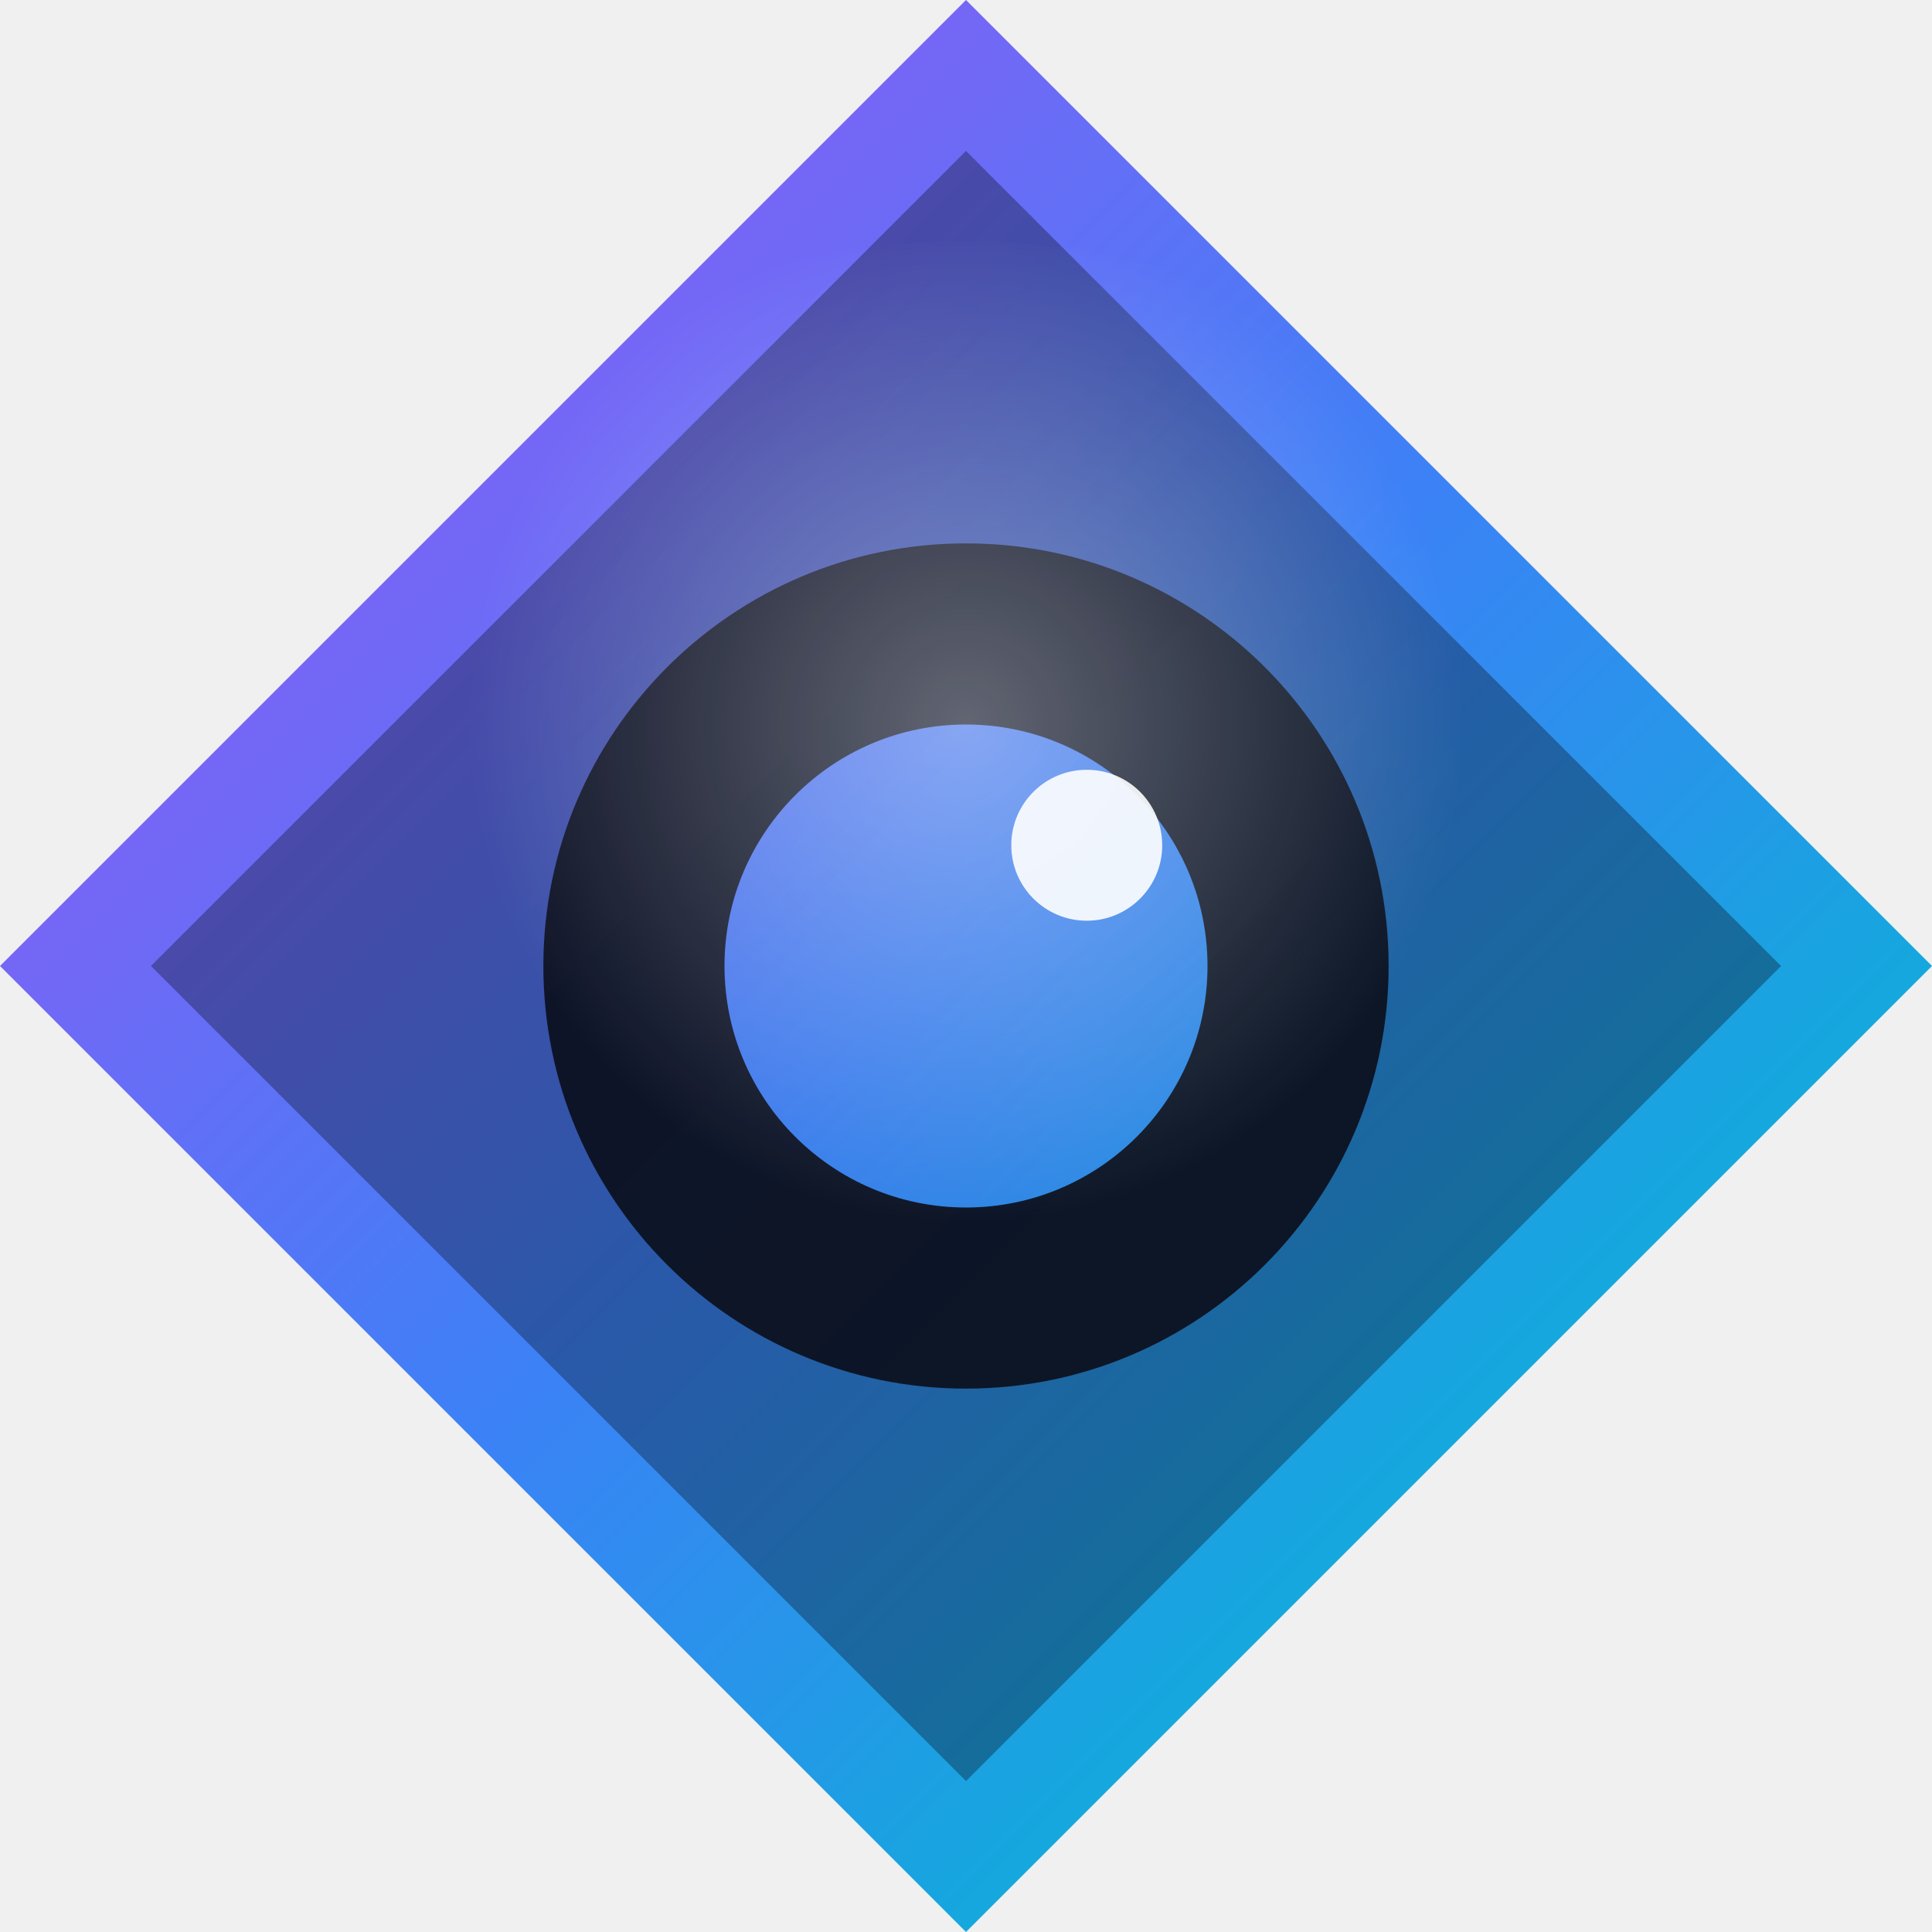
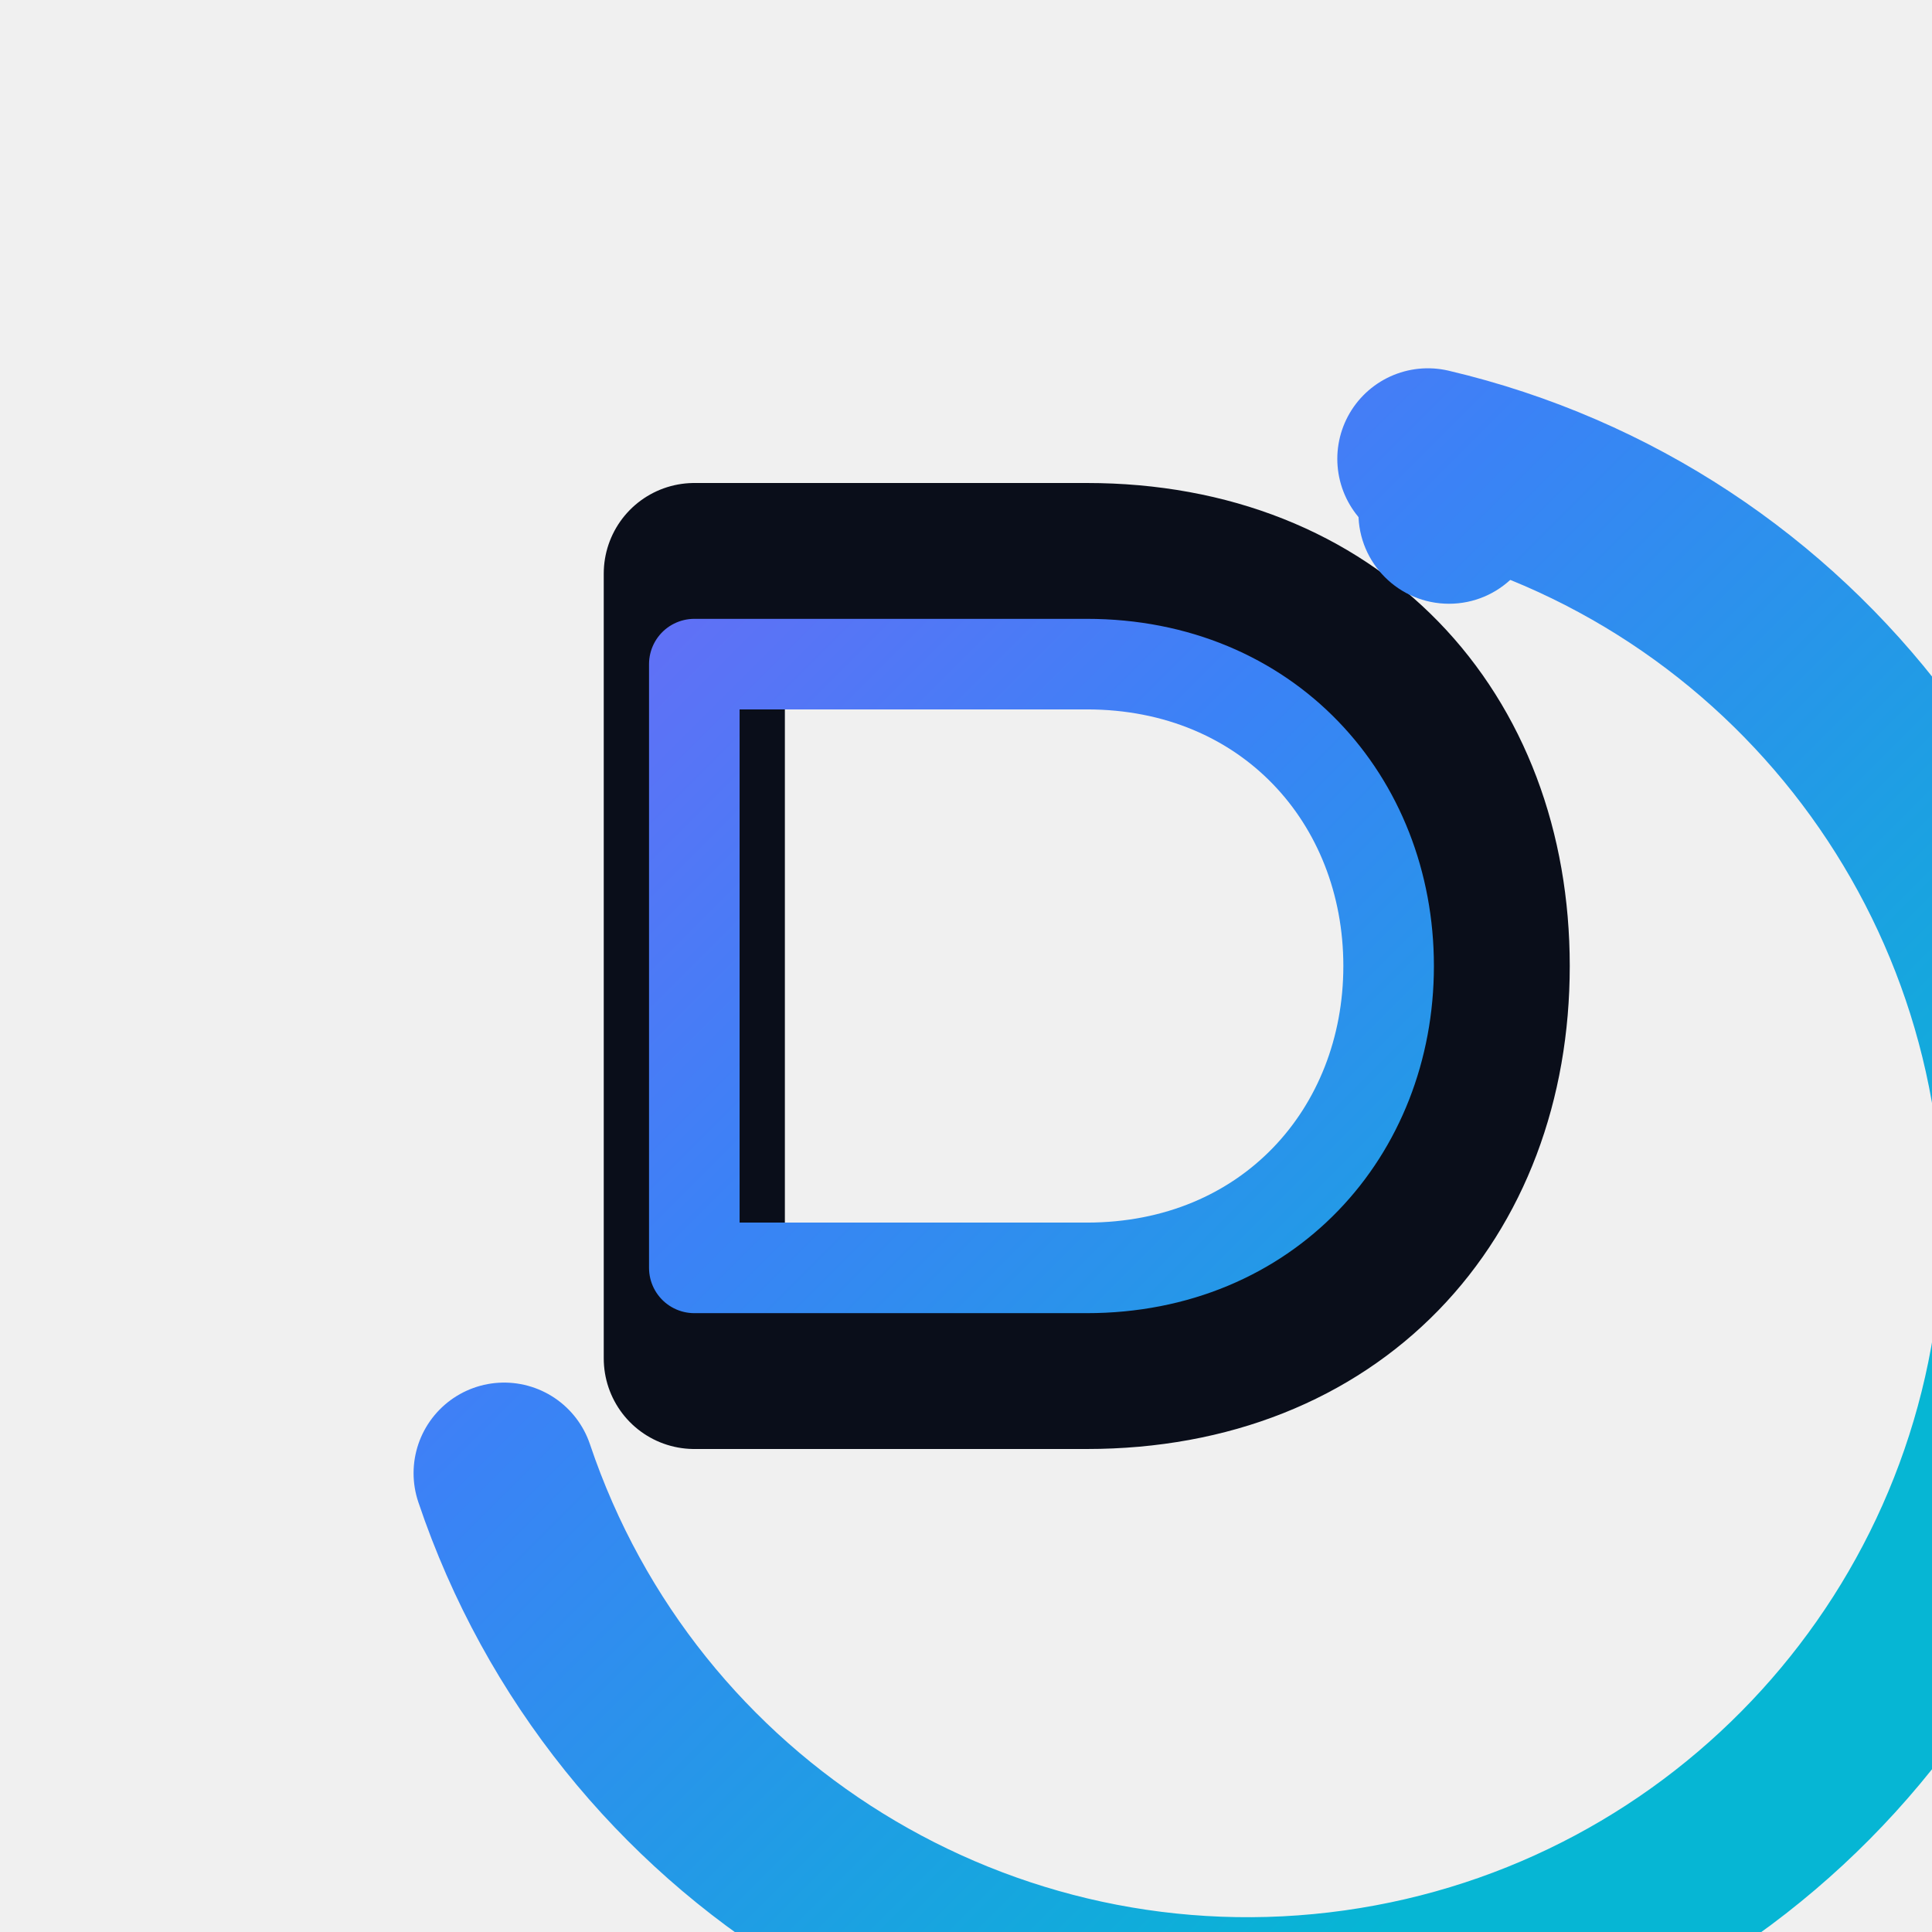
<svg xmlns="http://www.w3.org/2000/svg" width="128" height="128" viewBox="0 0 128 128" role="img" aria-label="DiscovizLabs mark">
  <defs>
-     <linearGradient id="g" x1="20" y1="20" x2="108" y2="108" gradientUnits="userSpaceOnUse">
+     <linearGradient id="g" x1="18" y1="18" x2="110" y2="110" gradientUnits="userSpaceOnUse">
      <stop offset="0" stop-color="#8b5cf6" />
      <stop offset="0.5" stop-color="#3b82f6" />
      <stop offset="1" stop-color="#06b6d4" />
    </linearGradient>
-     <radialGradient id="glow" cx="64" cy="48" r="60" gradientUnits="userSpaceOnUse">
-       <stop offset="0" stop-color="#ffffff" stop-opacity="0.35" />
-       <stop offset="0.55" stop-color="#ffffff" stop-opacity="0.0" />
-     </radialGradient>
  </defs>
-   <path d="M64 0 L128 64 L64 128 L0 64 Z" fill="url(#g)" />
-   <path d="M64 10 L118 64 L64 118 L10 64 Z" fill="#0a0e1a" fill-opacity="0.35" />
-   <circle cx="64" cy="64" r="28" fill="#0a0e1a" fill-opacity="0.9" />
-   <circle cx="64" cy="64" r="16" fill="url(#g)" fill-opacity="0.95" />
-   <circle cx="72" cy="56" r="5" fill="#ffffff" fill-opacity="0.9" />
-   <circle cx="64" cy="64" r="48" fill="url(#glow)" />
+   <path d="M94.6 30.4            A52 52 0 1 1 33.4 97.6" fill="none" stroke="url(#g)" stroke-width="12" stroke-linecap="round" />
+   <path d="M46 38            L46 90            L72 90            C88 90 98 79 98 64            C98 49 88 38 72 38            Z" fill="none" stroke="#0a0e1a" stroke-width="12" stroke-linejoin="round" stroke-linecap="round" />
+   <path d="M46 44            L46 84            L72 84            C84 84 92 75 92 64            C92 53 84 44 72 44            Z" fill="none" stroke="url(#g)" stroke-width="6" stroke-linejoin="round" stroke-linecap="round" />
+   <circle cx="96" cy="34" r="6" fill="url(#g)" />
</svg>
